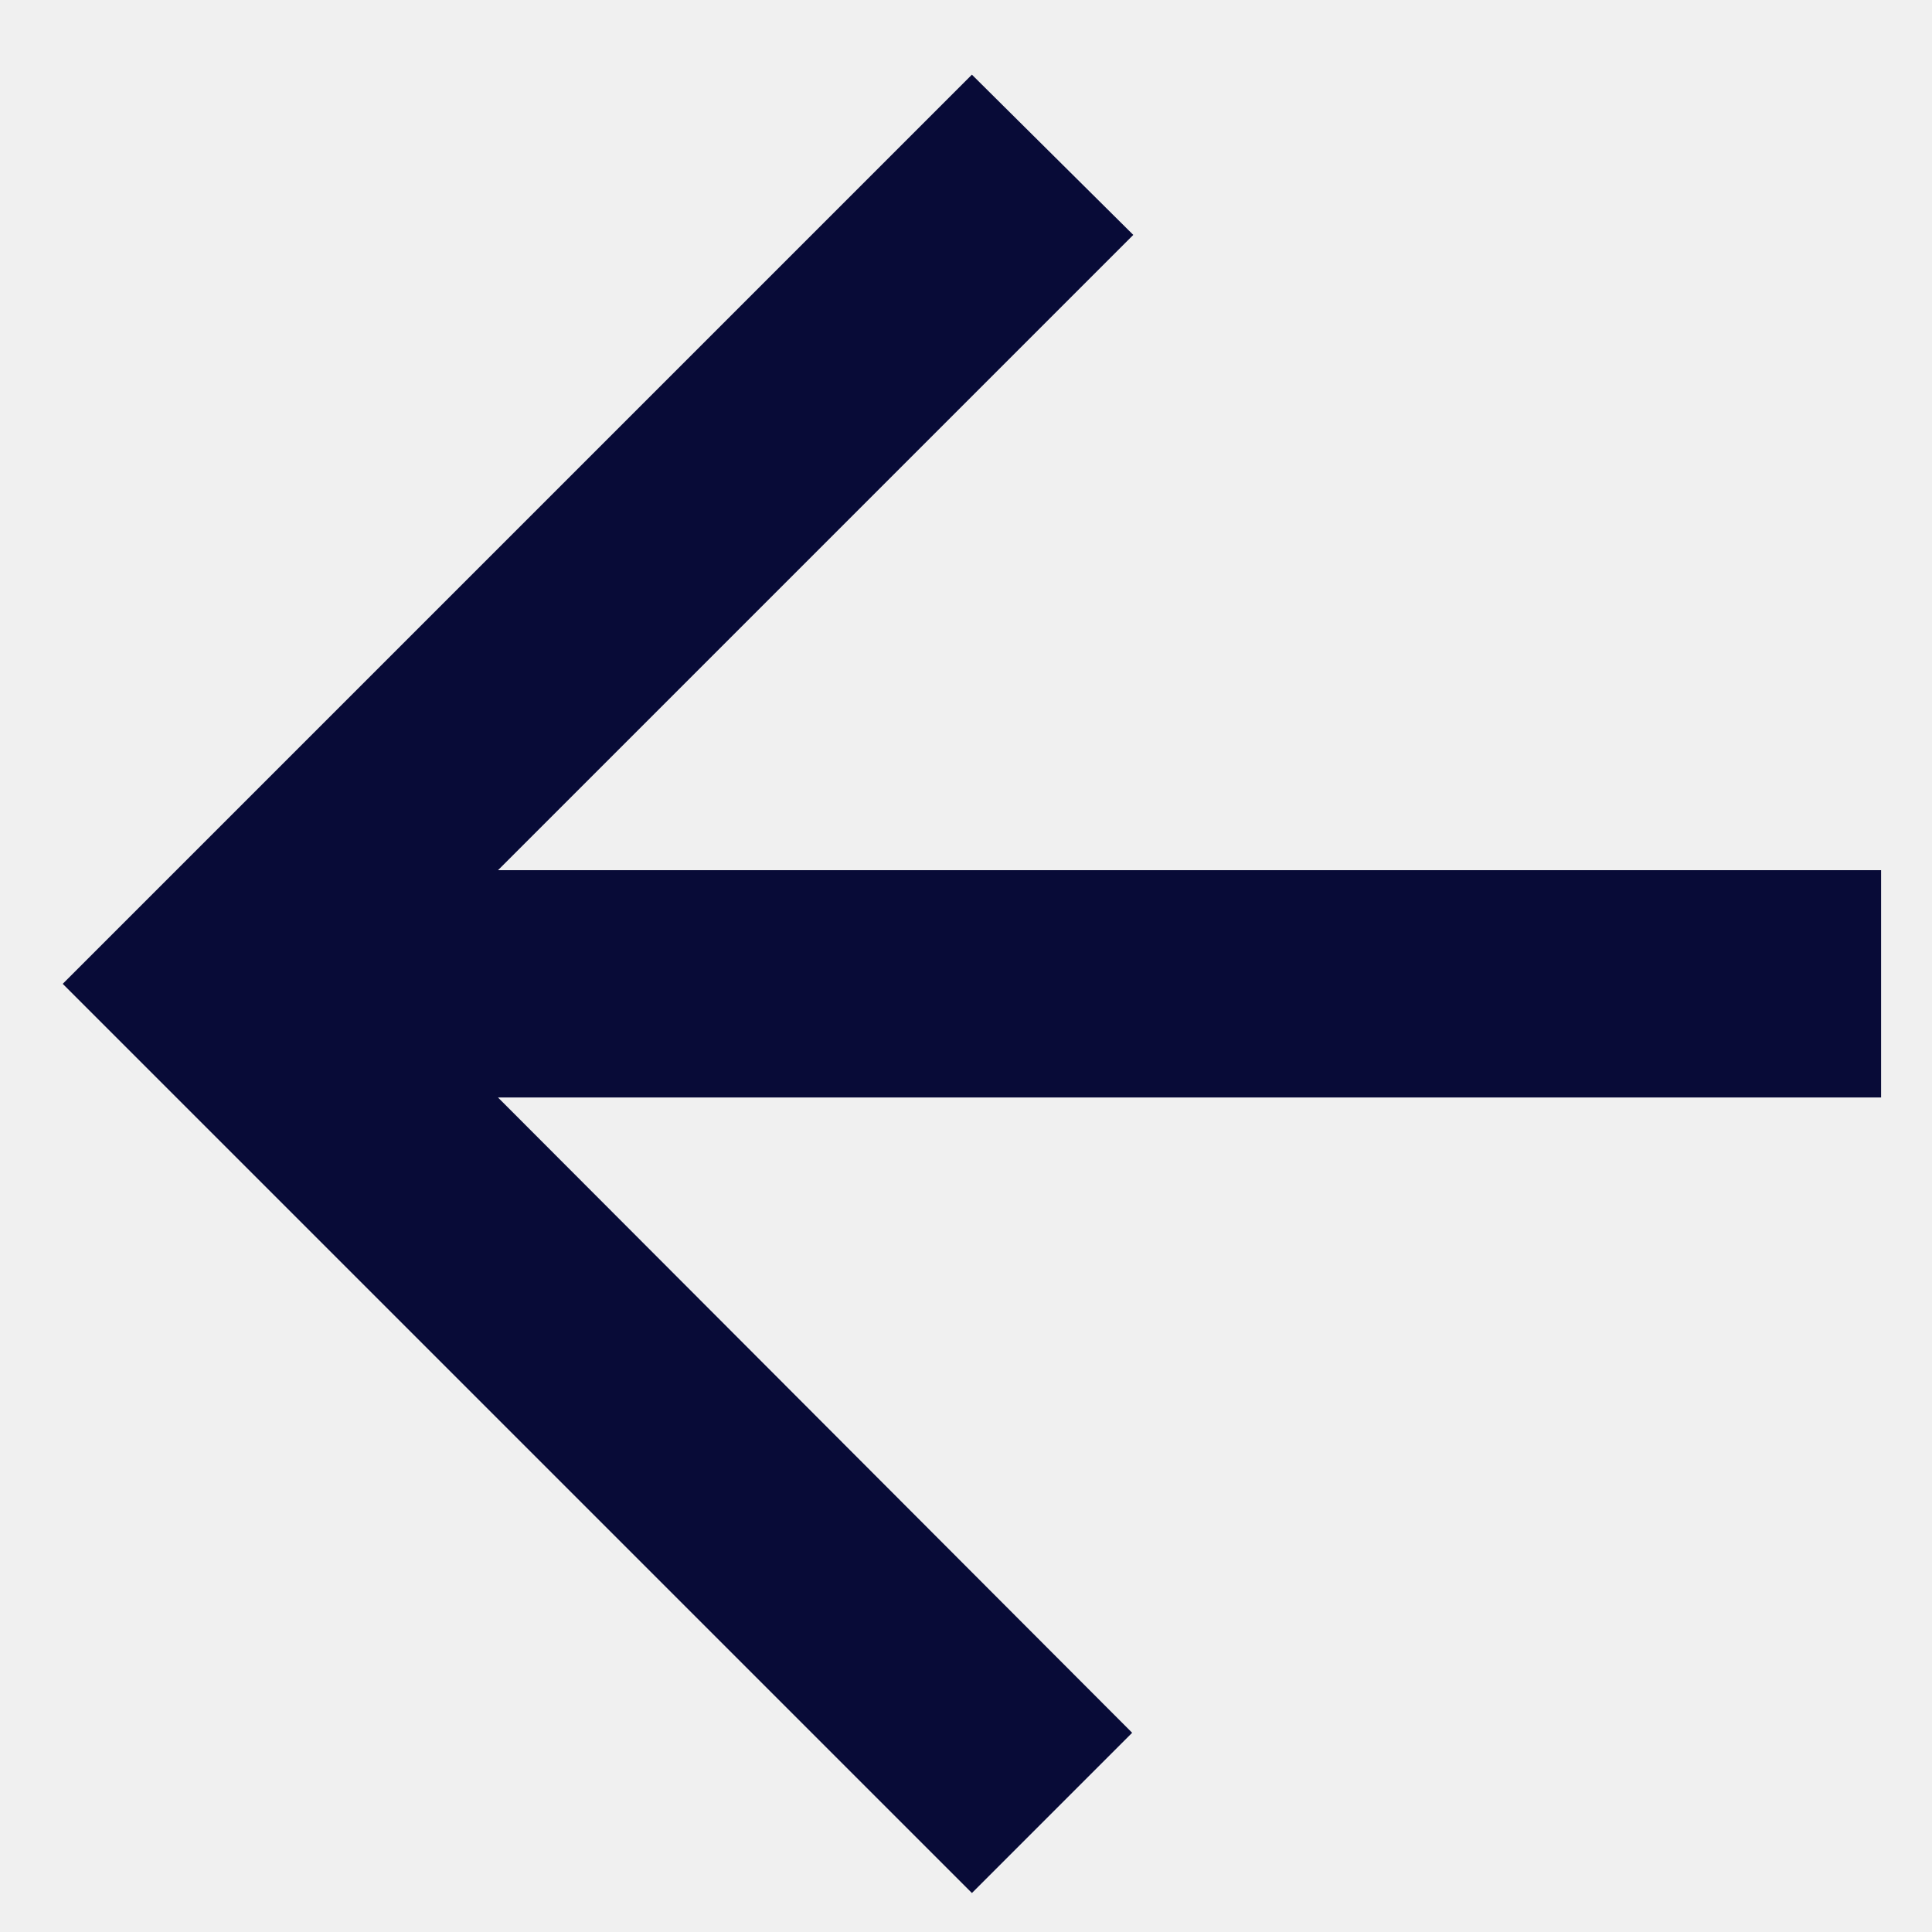
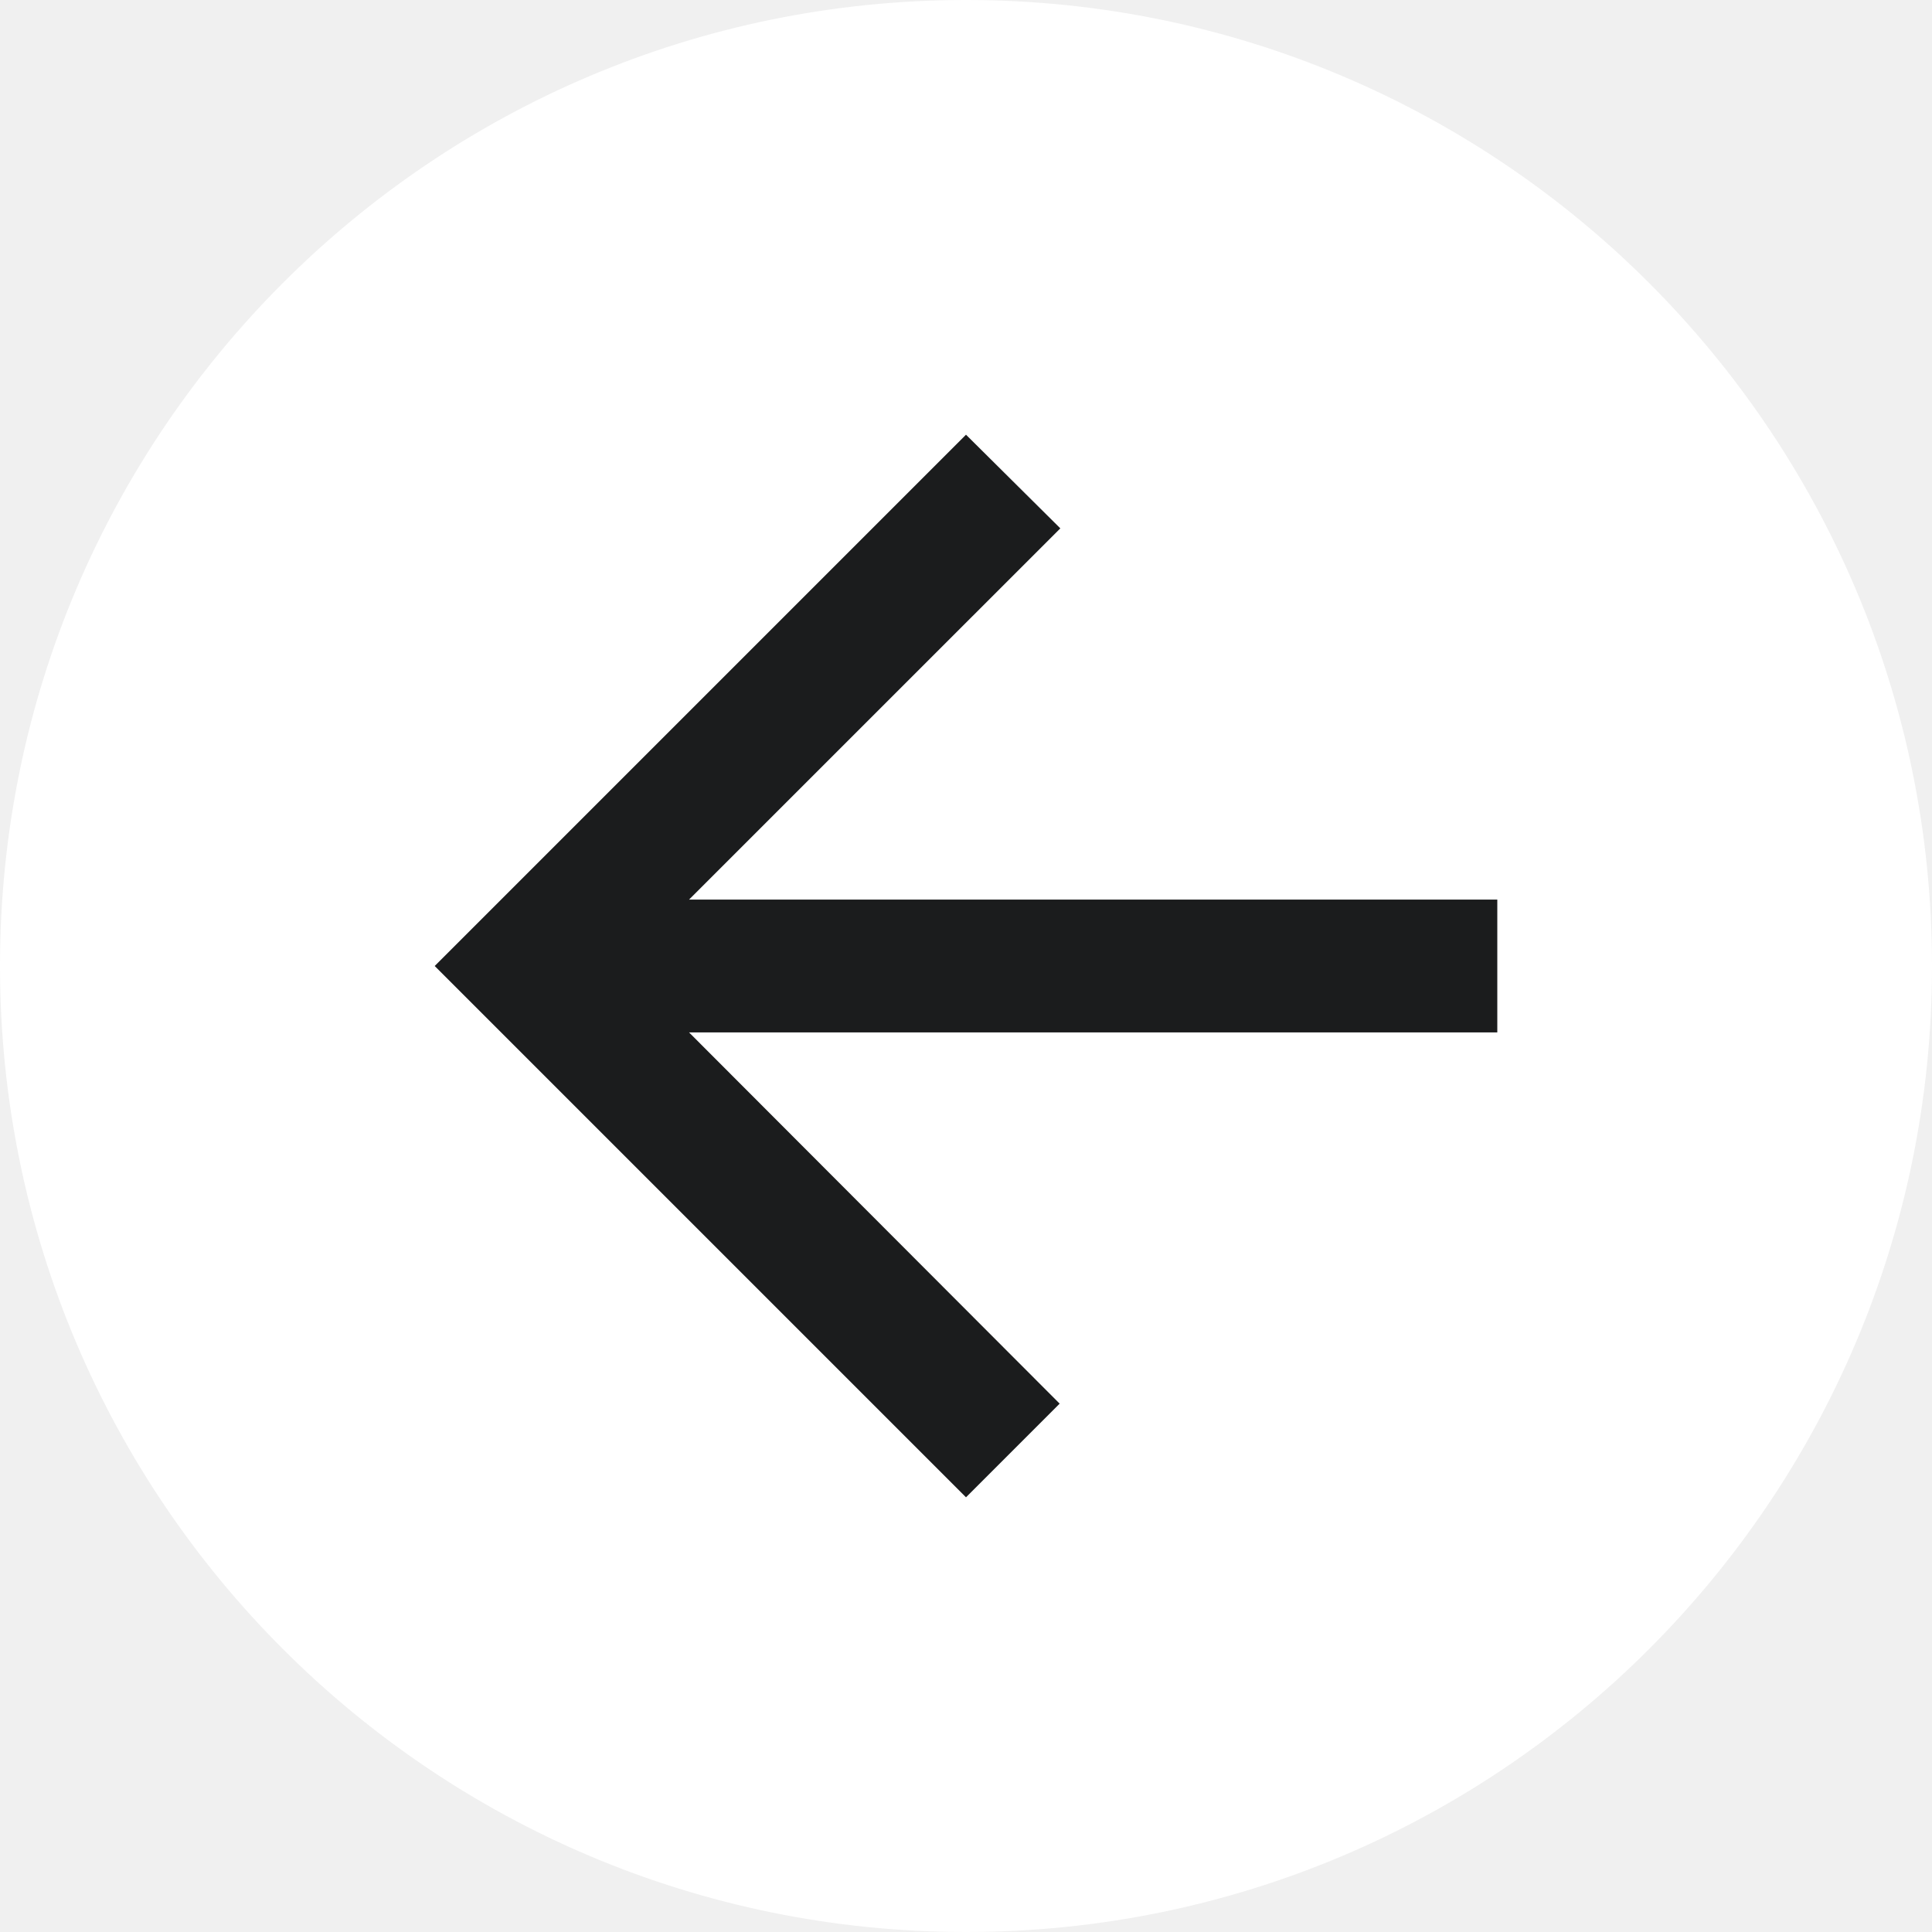
- <svg xmlns="http://www.w3.org/2000/svg" width="17" height="17" viewBox="0 0 17 17" fill="none">
-   <path d="M16.552 7.657L4.382 7.657L9.972 2.067L8.552 0.657L0.552 8.657L8.552 16.657L9.962 15.247L4.382 9.657L16.552 9.657L16.552 7.657Z" fill="#080B37" />
+ <svg xmlns="http://www.w3.org/2000/svg" width="40" height="40" viewBox="0 0 40 40" fill="none">
+   <rect x="40" y="40" width="40" height="40" rx="20" transform="rotate(-180 40 40)" fill="white" />
+   <path d="M31 18.625L14.266 18.625L21.953 10.939L20 9L9 20L20 31L21.939 29.061L14.266 21.375L31 21.375L31 18.625Z" fill="#1B1C1D" />
</svg>
